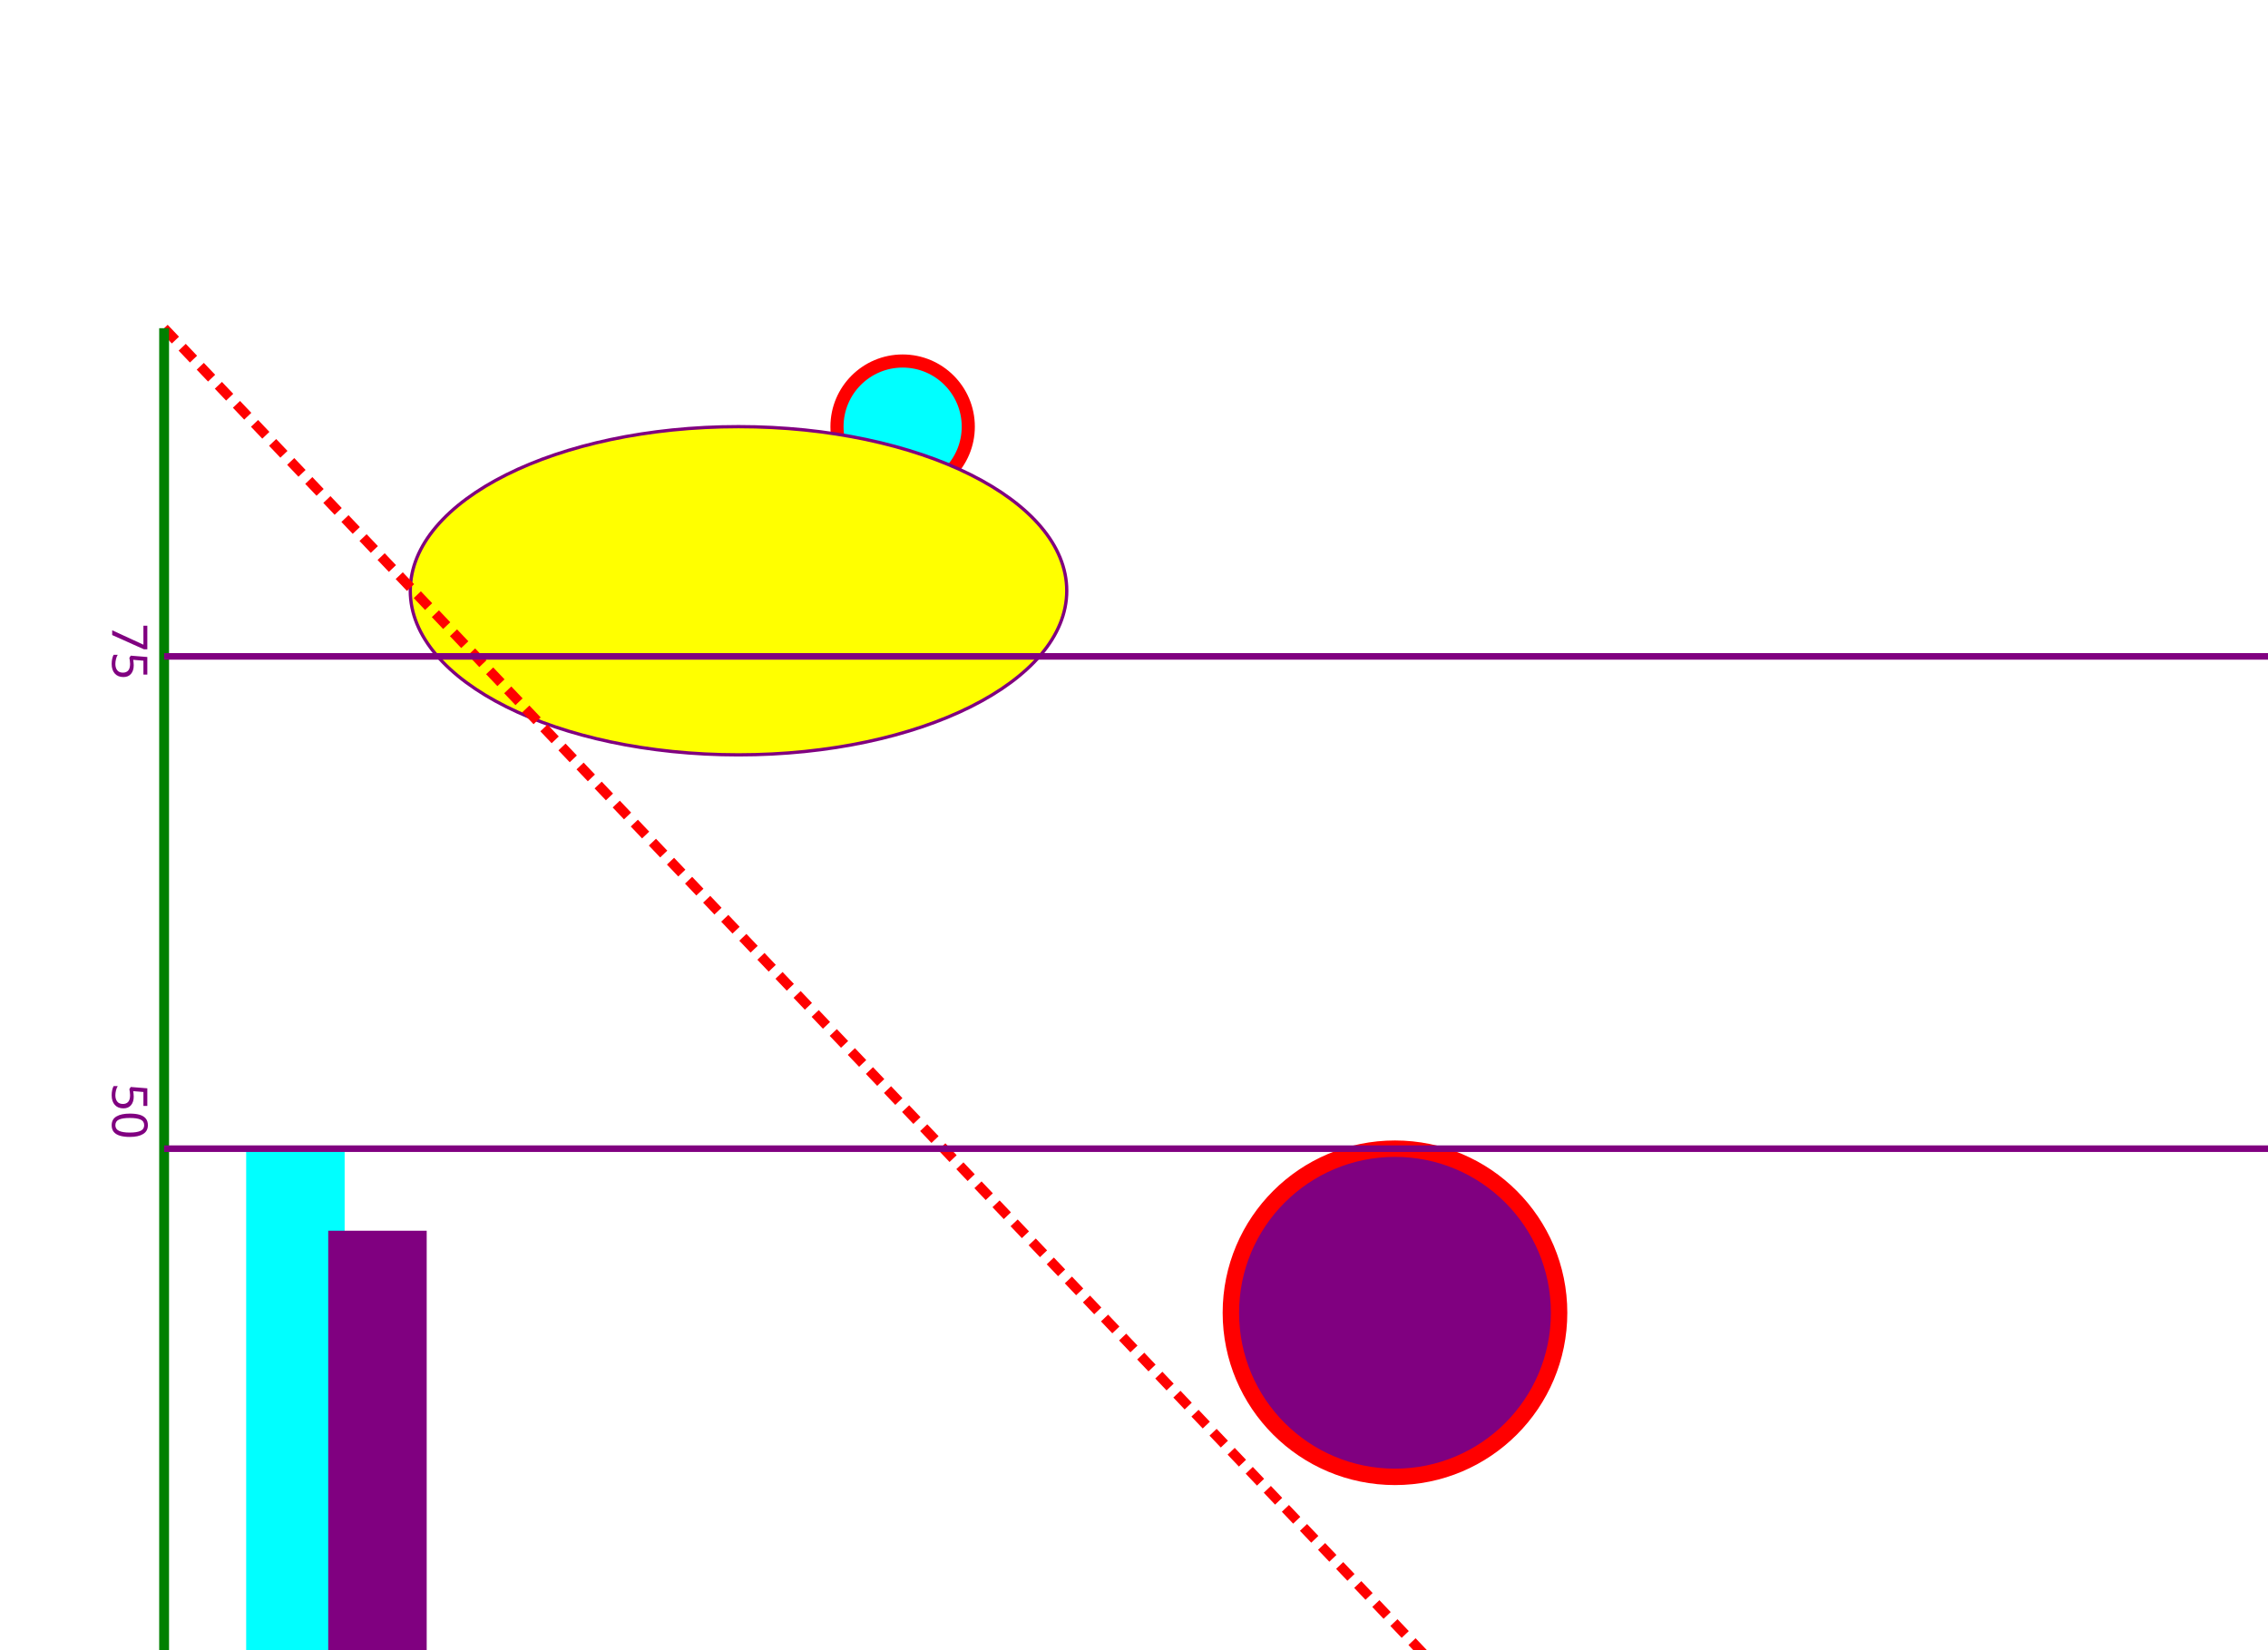
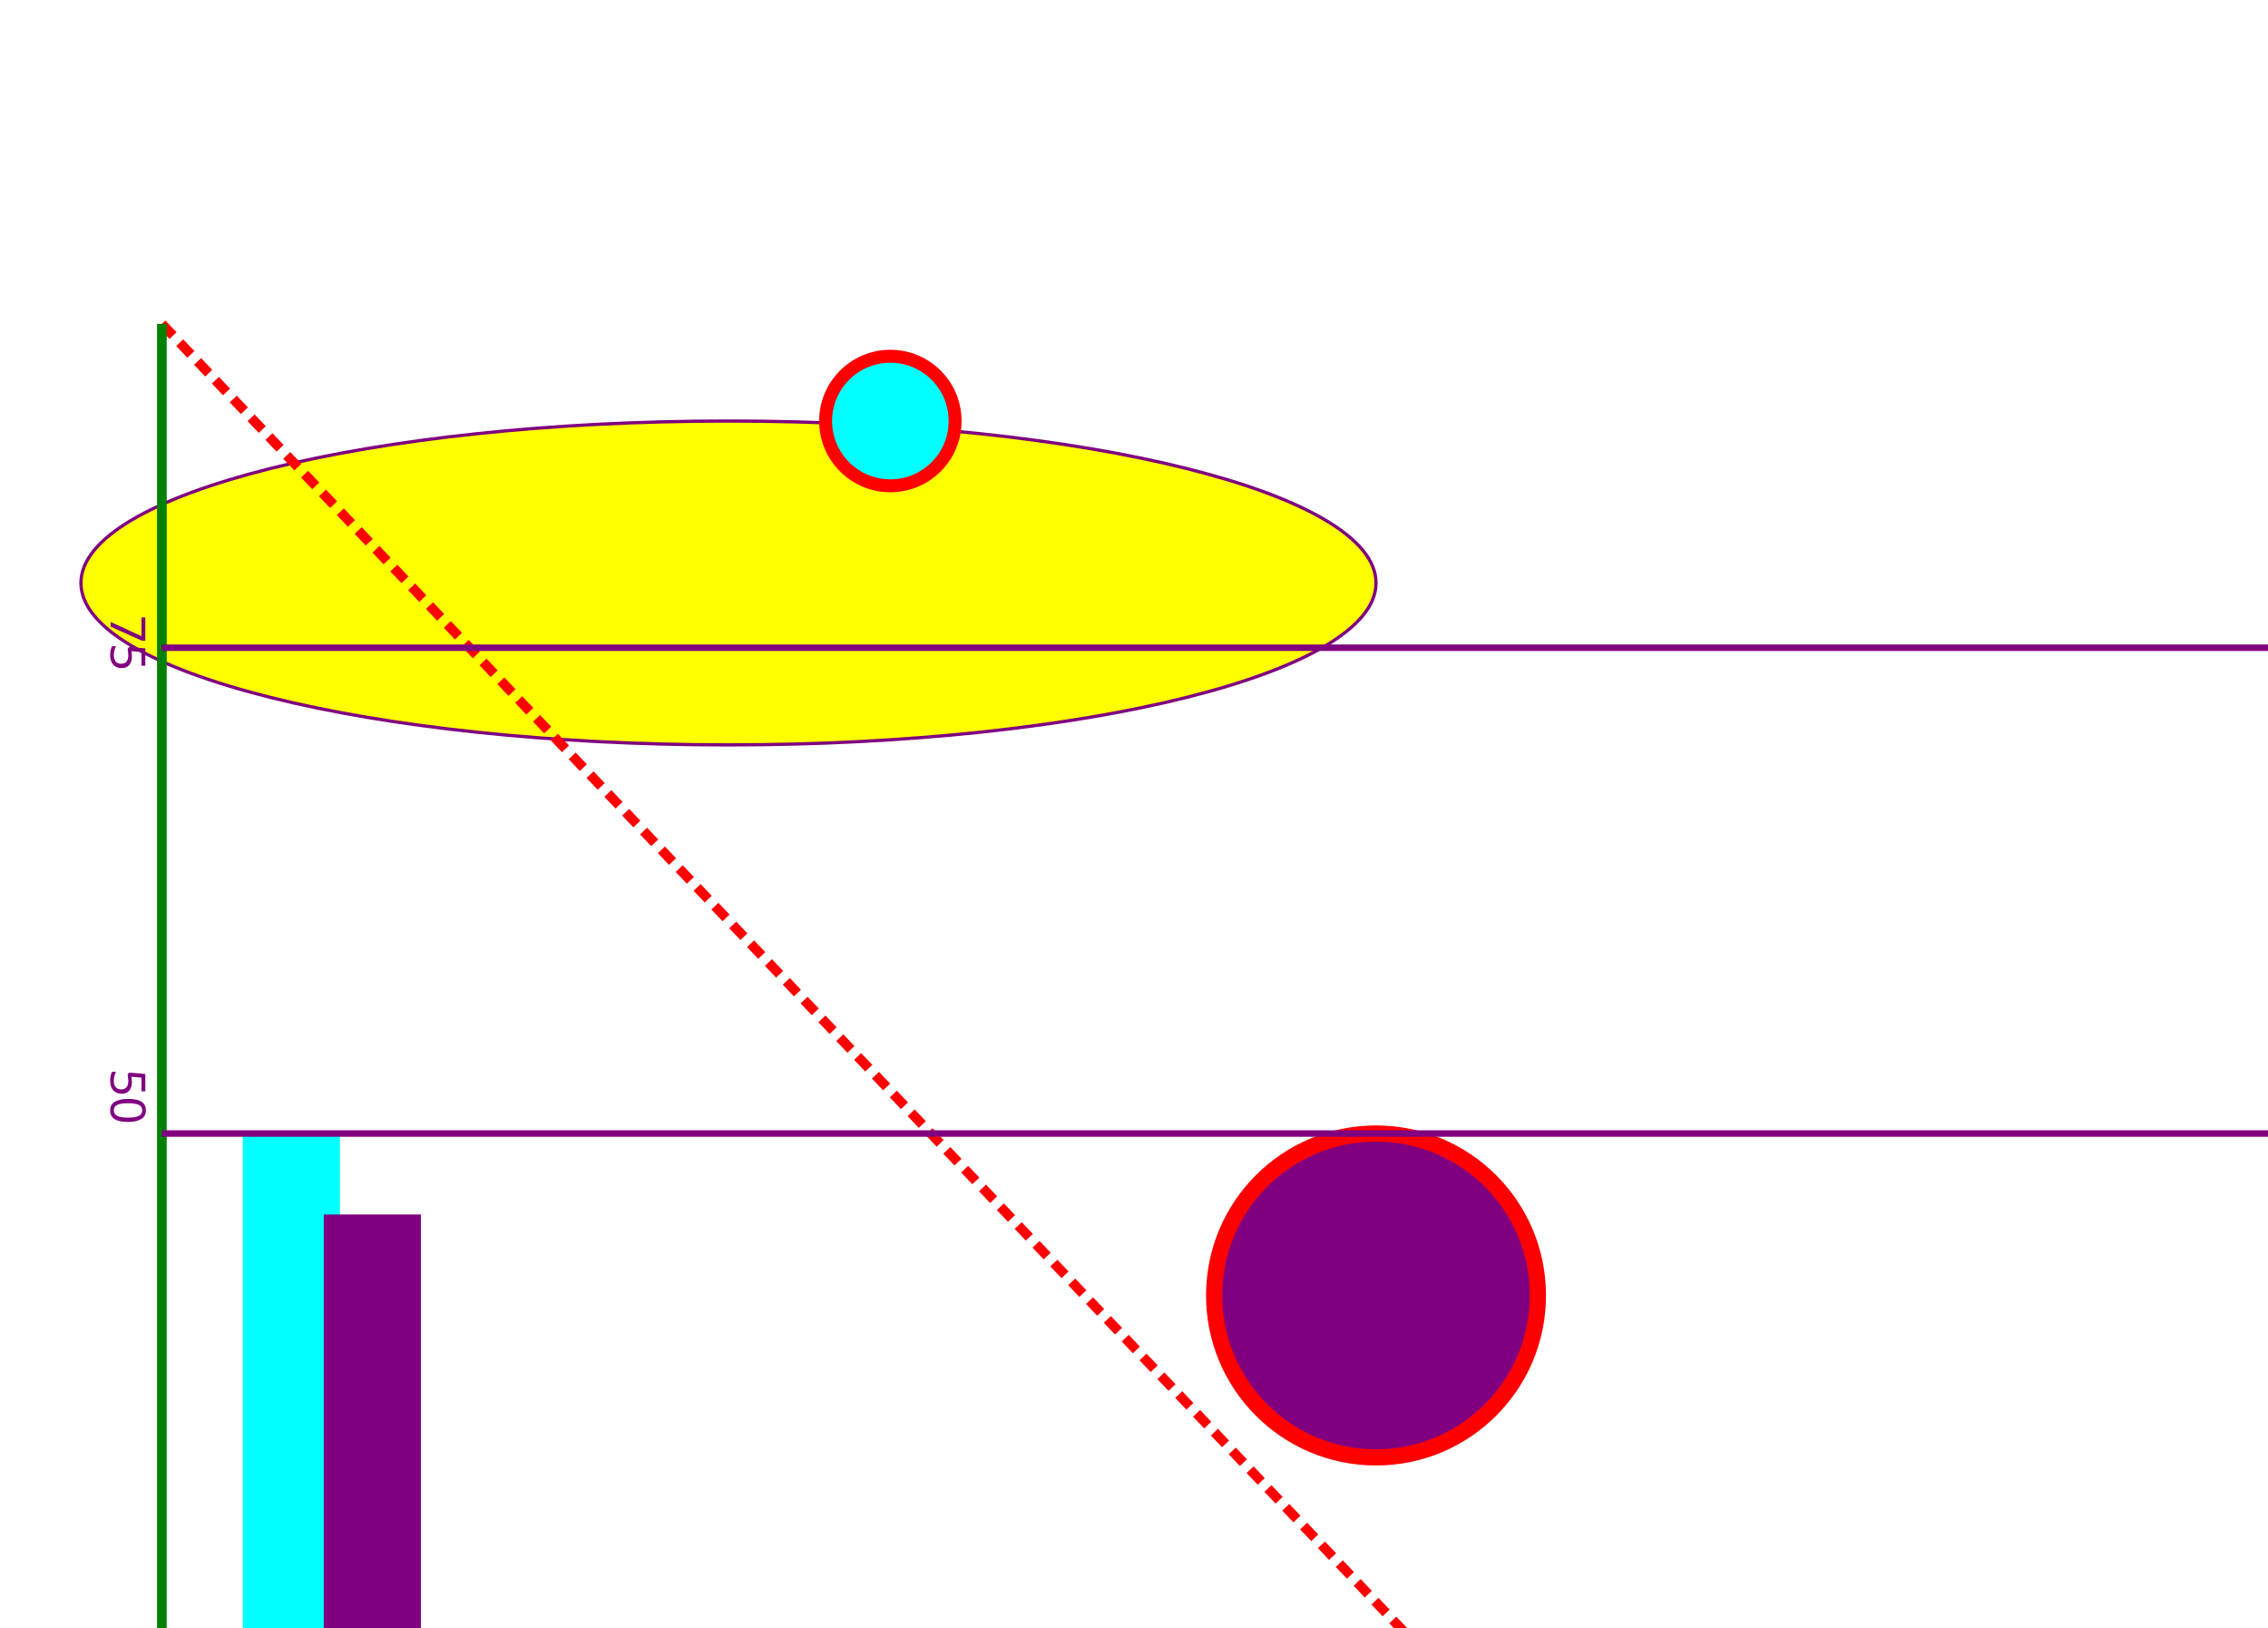
<svg xmlns="http://www.w3.org/2000/svg" width="100%" height="100%">
  <g alignment-baseline="baseline" transform="translate (25, 100)">
+     <ellipse cx="200" cy="80" rx="200" ry="50" fill="yellow" stroke="purple" />
    <circle cx="250" cy="30" r="20" stroke="red" fill="aqua" stroke-width="4" />
-     <ellipse cx="200" cy="80" rx="100" ry="50" fill="yellow" stroke="purple" />
    <circle cx="400" cy="300" r="50" stroke="red" fill="purple" stroke-width="5" />
    <line x1="25" y1="0" x2="500" y2="500" stroke="red" stroke-dasharray="5,3" stroke-width="3" />
    <line x1="25" y1="500" x2="700" y2="500" stroke="green" stroke-width="3" />
    <line x1="25" y1="500" x2="25" y2="0" stroke="green" stroke-width="3" />
    <rect x="50" y="250" width="30" height="250" fill="aqua" />
    <line x1="90" y1="500" x2="90" y2="275" stroke-width="30" stroke="purple" />
    <line x1="25" y1="250" x2="700" y2="250" stroke="purple" stroke-width="2" />
    <text x="15" y="230" fill="purple" style="font-family:sans-serif;font-size:15px; writing-mode: tb; glyph-orientation-vertical: 5">50</text>
    <line x1="25" y1="100" x2="700" y2="100" stroke="purple" stroke-width="2" />
    <text x="15" y="90" fill="purple" style="font-family:sans-serif;font-size:15px; writing-mode: tb; glyph-orientation-horizontal: 5">75</text>
  </g>
</svg>
